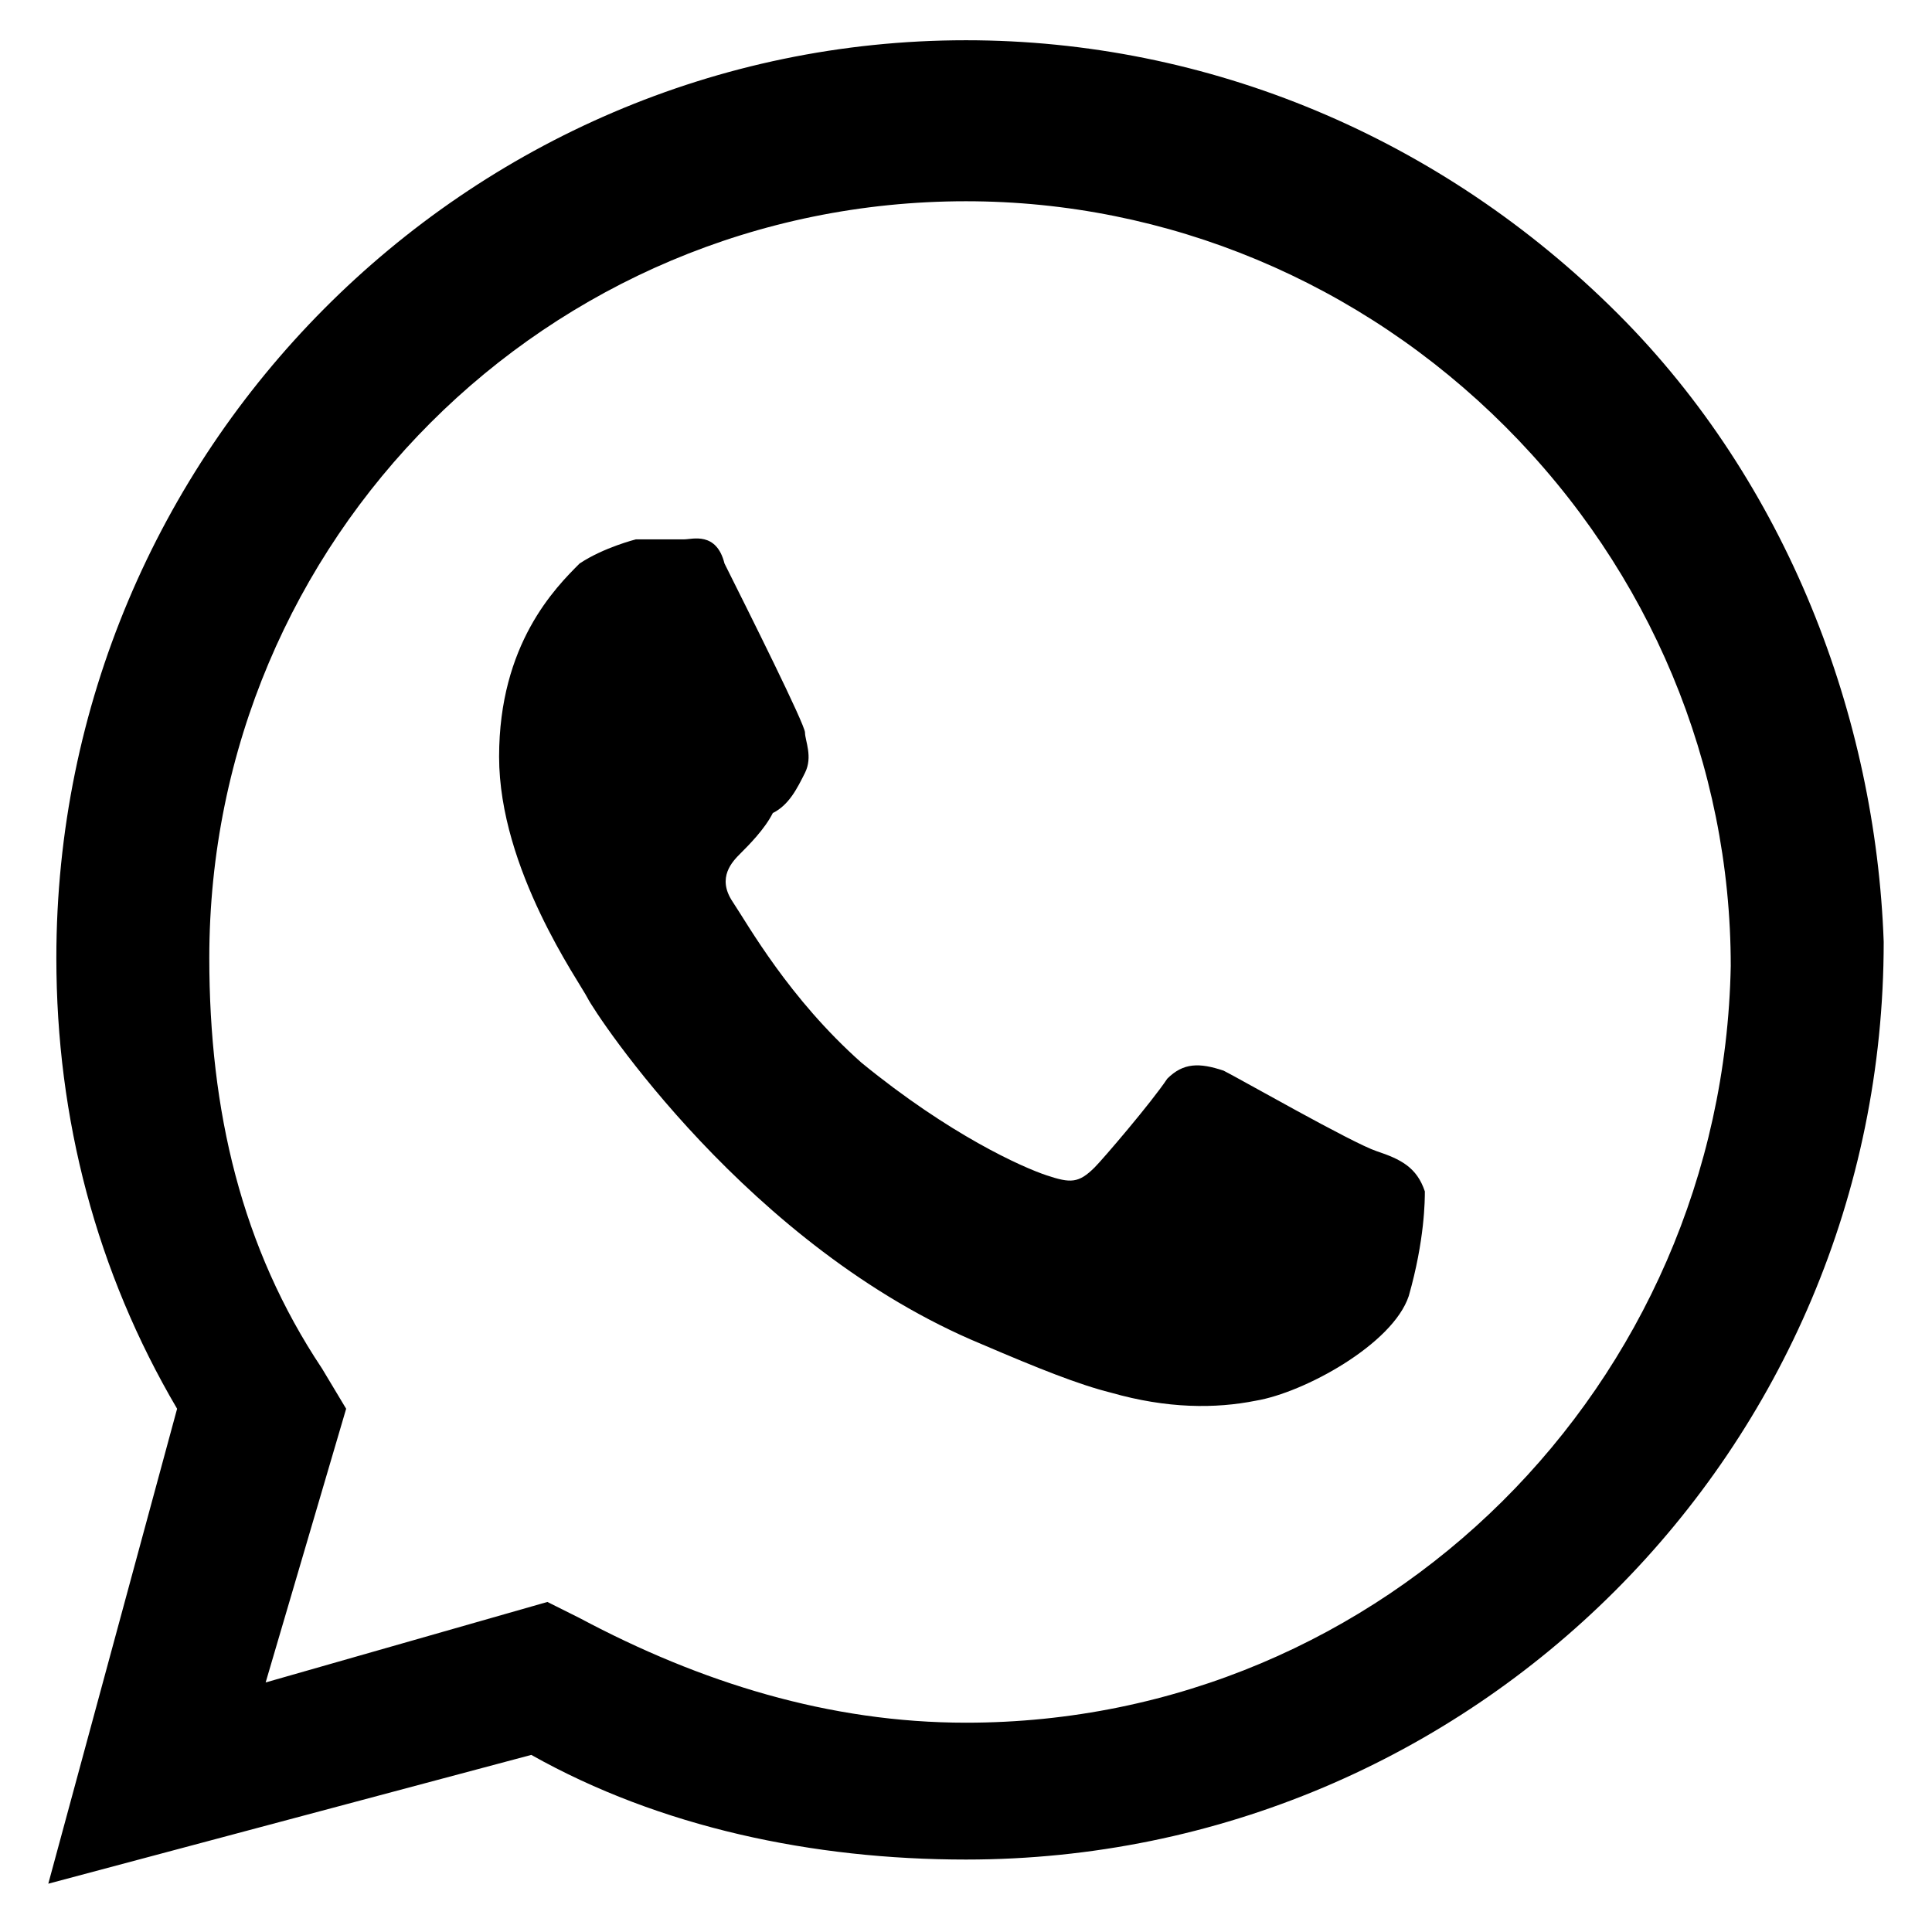
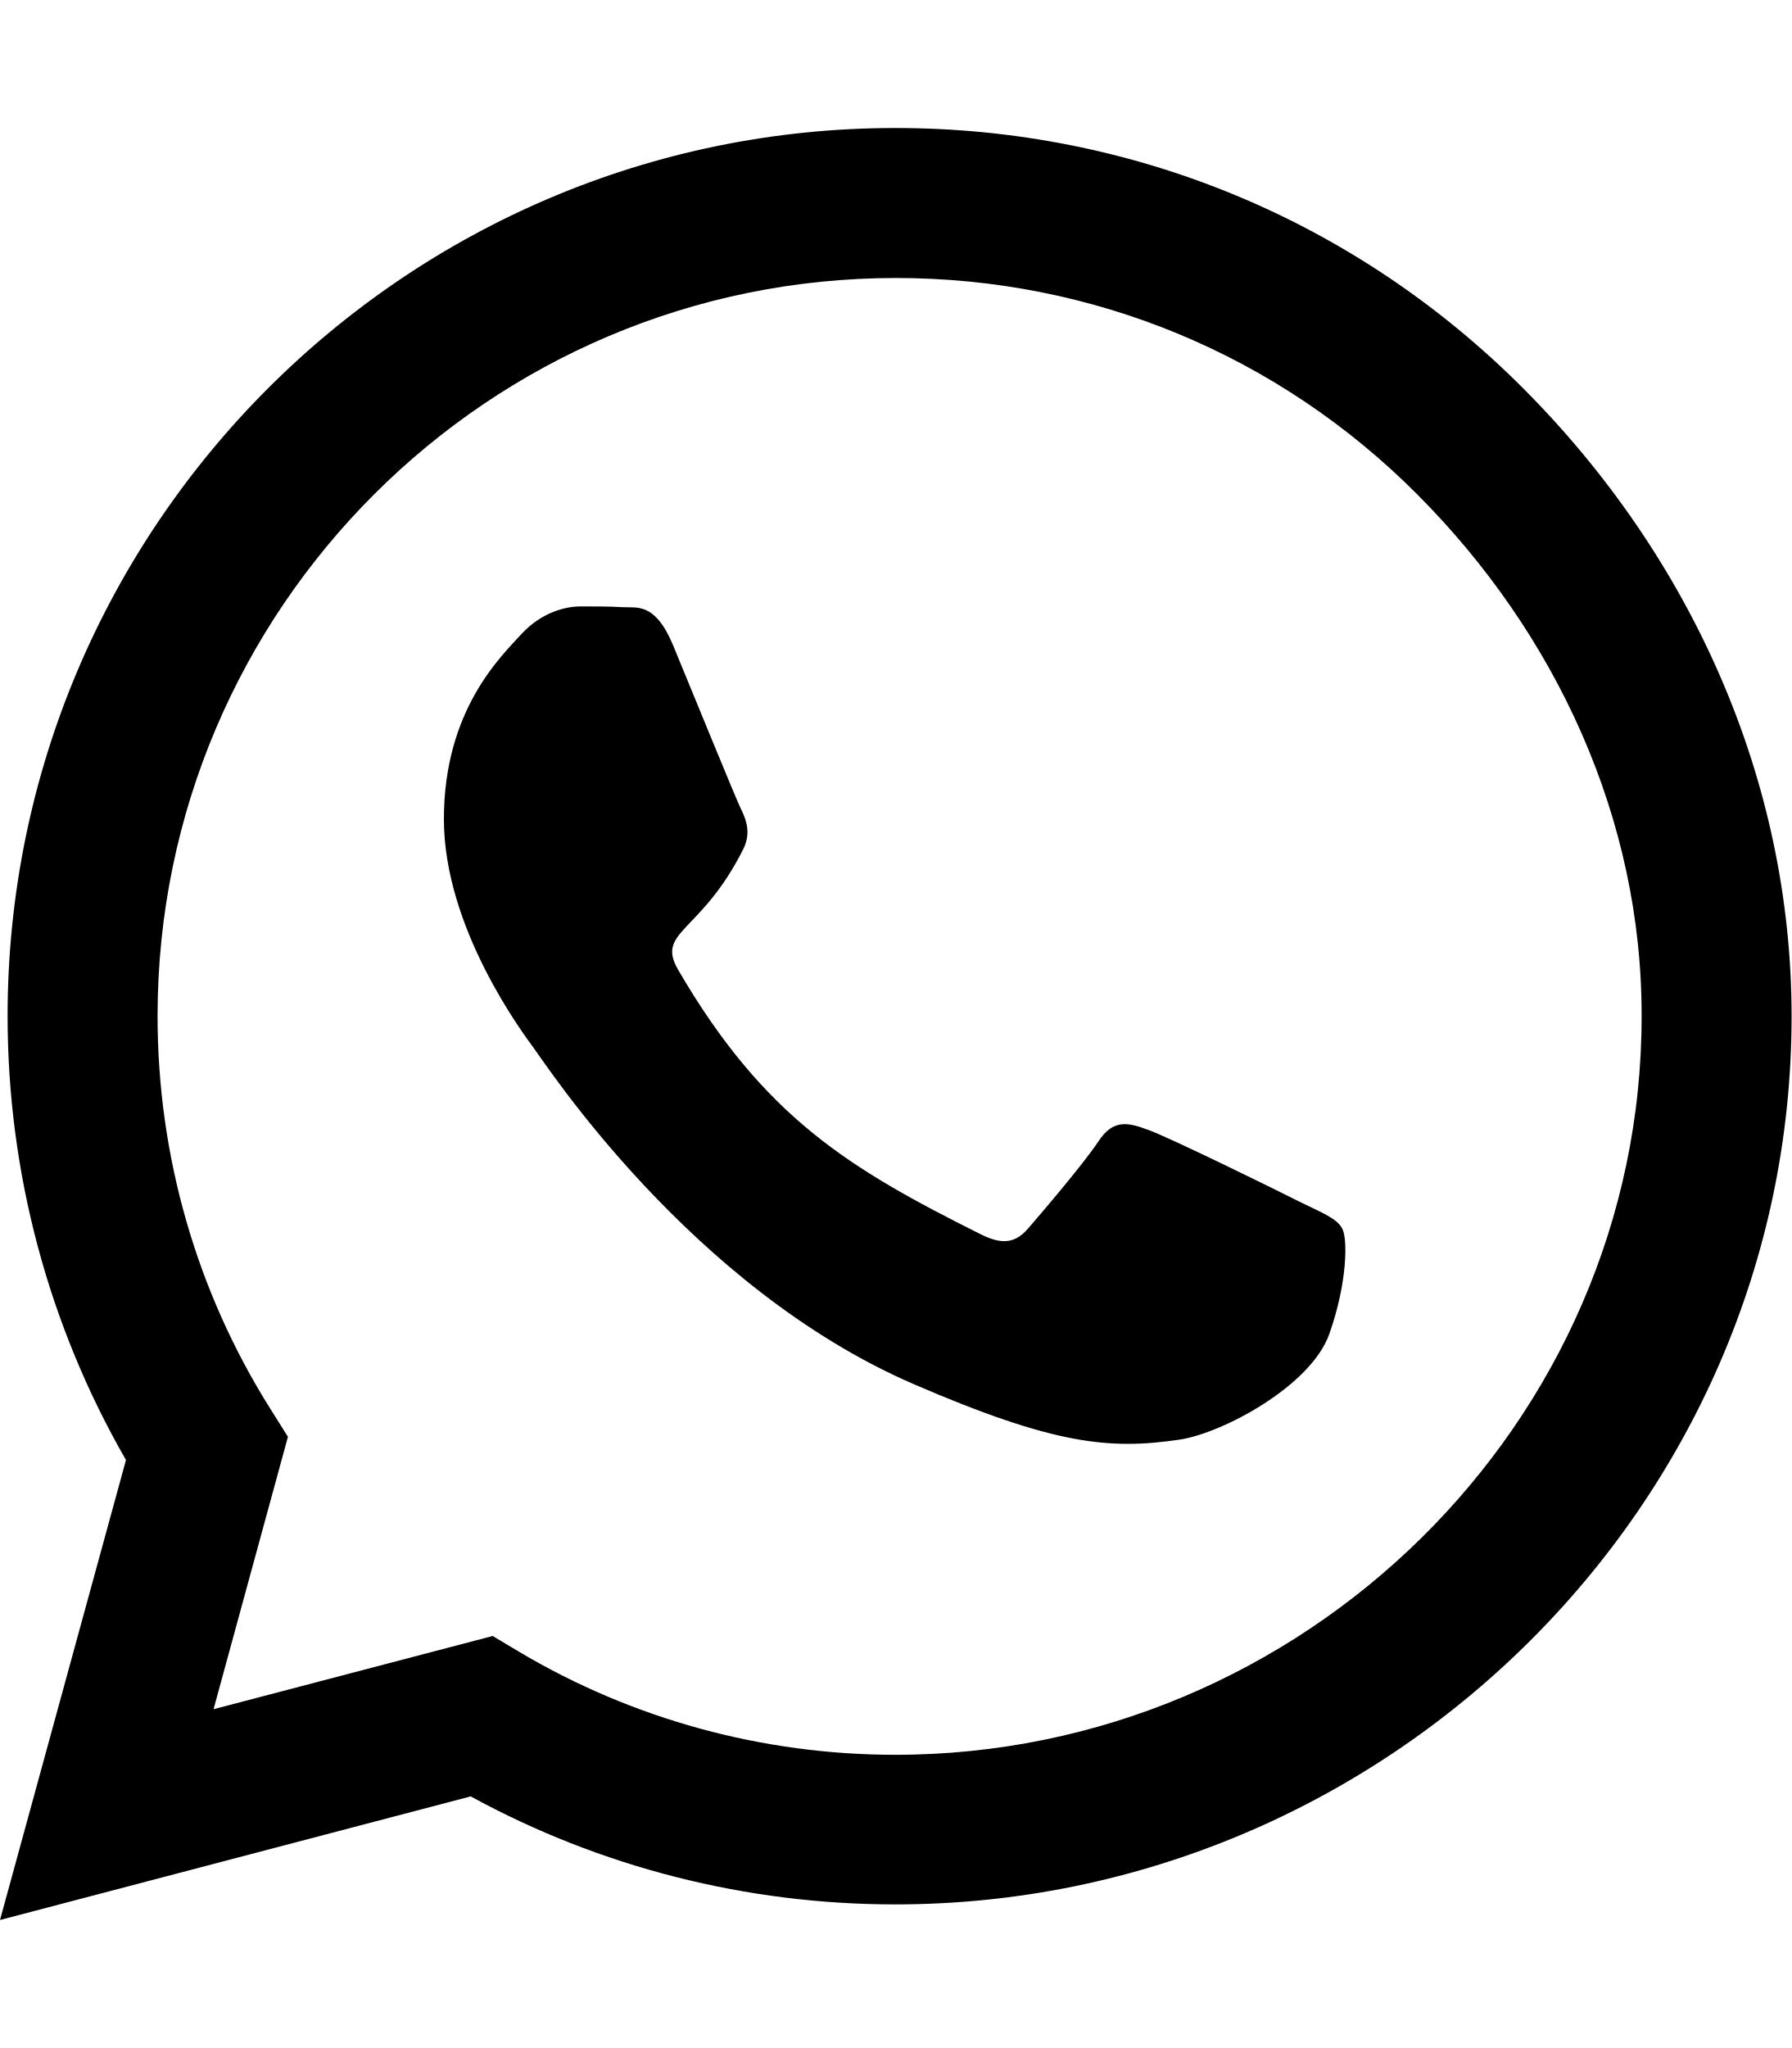
- <svg class="{{ with .class }}{{ . }} {{ end }}icon icon-whatsapp" width="24" height="24" viewBox="0 0 24 24">
-   <path d="M20.1 3.9C17.9 1.7 15 .5 12 .5 5.8.5.7 5.6.7 11.9c0 2 .5 3.9 1.5 5.6L.6 23.4l6-1.6c1.6.9 3.5 1.3 5.4 1.3 6.3 0 11.4-5.1 11.4-11.4-.1-2.8-1.2-5.7-3.3-7.8zM12 21.4c-1.7 0-3.3-.5-4.8-1.3l-.4-.2-3.5 1 1-3.4L4 17c-1-1.5-1.4-3.2-1.4-5.1 0-5.2 4.2-9.4 9.4-9.4 2.5 0 4.9 1 6.7 2.8 1.8 1.8 2.8 4.2 2.8 6.7-.1 5.2-4.3 9.4-9.5 9.4zm5.1-7.1c-.3-.1-1.7-.9-1.9-1-.3-.1-.5-.1-.7.1-.2.3-.8 1-.9 1.1-.2.2-.3.2-.6.1s-1.2-.5-2.3-1.4c-.9-.8-1.4-1.7-1.6-2-.2-.3 0-.5.1-.6s.3-.3.4-.5c.2-.1.3-.3.4-.5.1-.2 0-.4 0-.5C10 9 9.3 7.6 9 7c-.1-.4-.4-.3-.5-.3h-.6s-.4.1-.7.3c-.3.3-1 1-1 2.4s1 2.8 1.1 3c.1.2 2 3.1 4.9 4.3.7.3 1.2.5 1.6.6.7.2 1.3.2 1.8.1.6-.1 1.7-.7 1.9-1.3.2-.7.2-1.2.2-1.3-.1-.3-.3-.4-.6-.5z" />
+ <svg xmlns="http://www.w3.org/2000/svg" viewBox="0 0 448 512">
+   <path d="M380.9 97.1C339 55.1 283.2 32 223.9 32c-122.4 0-222 99.6-222 222 0 39.1 10.2 77.3 29.6 111L0 480l117.7-30.9c32.4 17.7 68.9 27 106.1 27h.1c122.3 0 224.1-99.6 224.1-222 0-59.3-25.2-115-67.1-157zm-157 341.6c-33.2 0-65.7-8.9-94-25.7l-6.7-4-69.8 18.3L72 359.2l-4.4-7c-18.5-29.4-28.2-63.3-28.2-98.2 0-101.7 82.8-184.5 184.6-184.5 49.3 0 95.6 19.2 130.4 54.1 34.8 34.9 56.2 81.2 56.1 130.5 0 101.8-84.9 184.6-186.6 184.6zm101.2-138.2c-5.5-2.8-32.8-16.2-37.9-18-5.1-1.9-8.8-2.8-12.5 2.8-3.7 5.6-14.3 18-17.6 21.8-3.2 3.7-6.5 4.2-12 1.4-32.6-16.3-54-29.1-75.5-66-5.7-9.8 5.7-9.1 16.3-30.3 1.8-3.7.9-6.9-.5-9.7-1.4-2.8-12.5-30.1-17.1-41.2-4.5-10.8-9.1-9.3-12.5-9.5-3.2-.2-6.9-.2-10.6-.2-3.7 0-9.7 1.4-14.8 6.9-5.1 5.6-19.4 19-19.4 46.3 0 27.3 19.9 53.7 22.6 57.4 2.8 3.7 39.1 59.7 94.8 83.8 35.2 15.2 49 16.5 66.6 13.9 10.7-1.6 32.8-13.4 37.4-26.4 4.6-13 4.6-24.1 3.2-26.4-1.3-2.5-5-3.9-10.5-6.6z" />
</svg>
